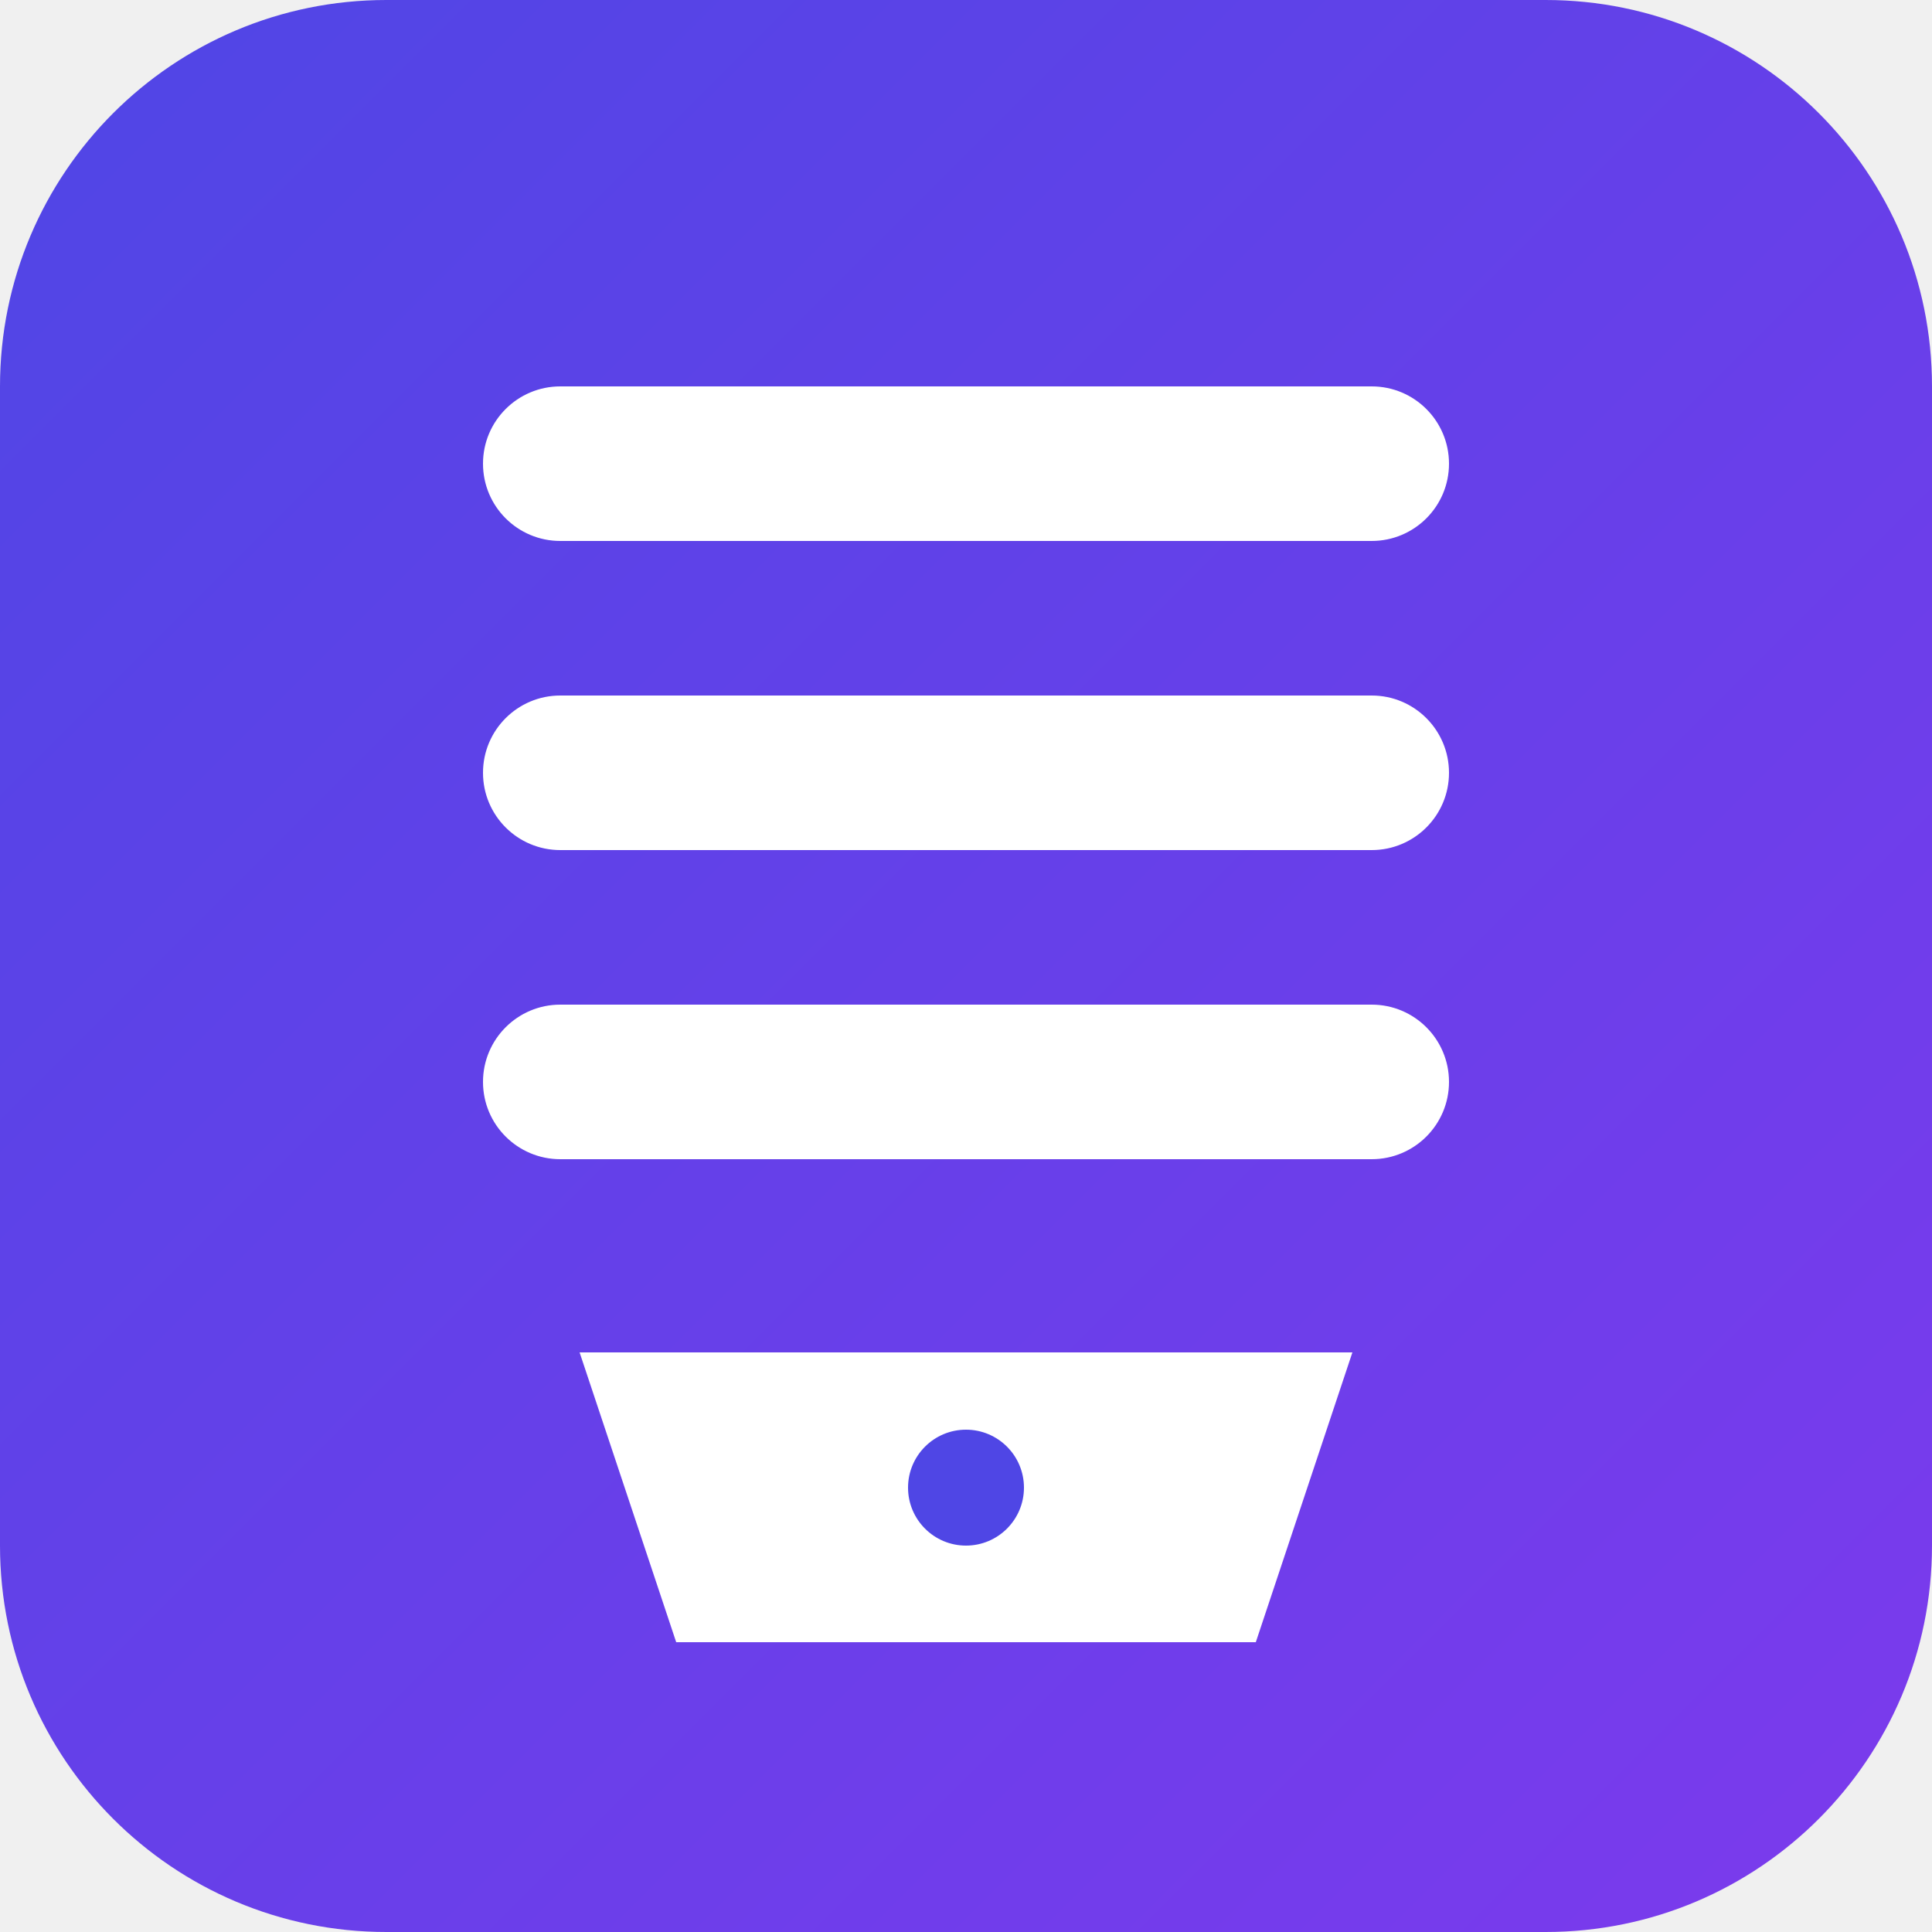
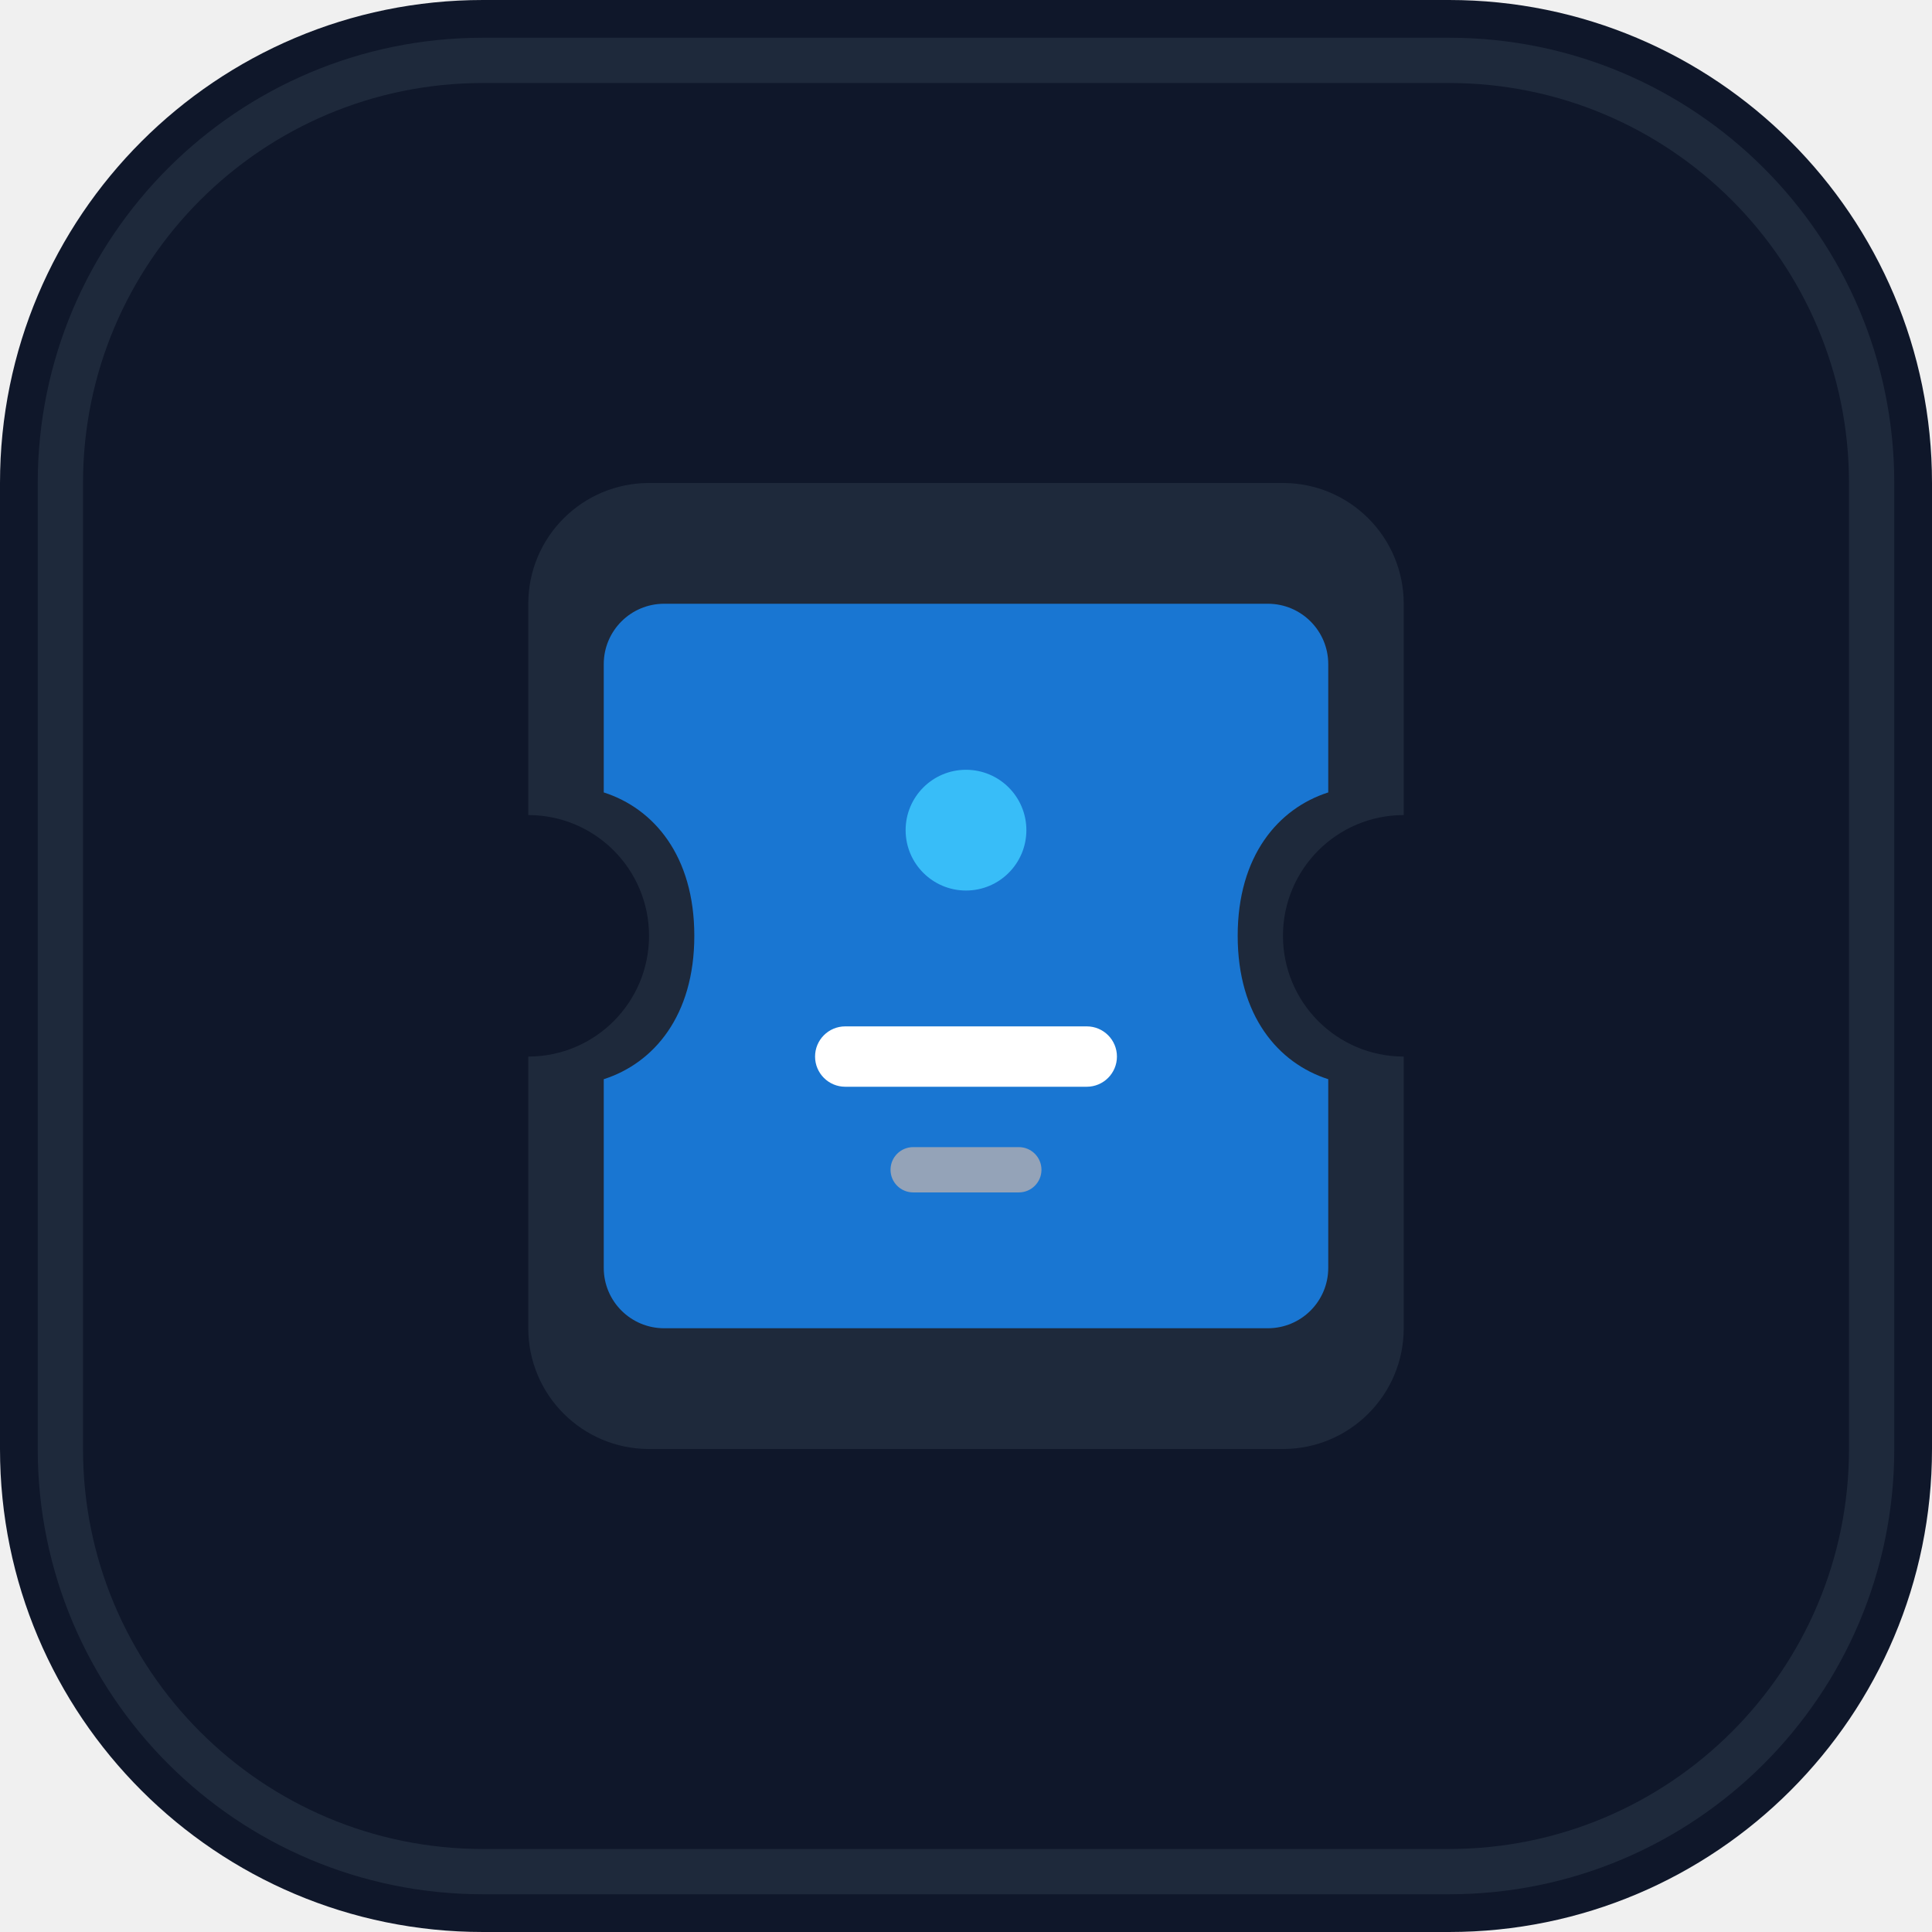
- <svg xmlns="http://www.w3.org/2000/svg" viewBox="0 0 100 100">
-   <defs>
-     <linearGradient id="grad" x1="0%" y1="0%" x2="100%" y2="100%">
-       <stop offset="0%" style="stop-color:#4F46E5;stop-opacity:1" />
-       <stop offset="100%" style="stop-color:#7C3AED;stop-opacity:1" />
-     </linearGradient>
-   </defs>
-   <rect width="100" height="100" rx="20" fill="url(#grad)" />
-   <g fill="white">
-     <rect x="25" y="20" width="50" height="8" rx="4" />
-     <rect x="25" y="36" width="50" height="8" rx="4" />
-     <rect x="25" y="52" width="50" height="8" rx="4" />
-     <path d="M 30 70 L 70 70 L 65 85 L 35 85 Z" fill="white" />
-     <circle cx="50" cy="77" r="3" fill="#4F46E5" />
+ <svg xmlns="http://www.w3.org/2000/svg" viewBox="0 0 512 512" width="100%" height="100%">
+   <rect width="512" height="512" rx="128" fill="#0F172A" />
+   <rect x="16" y="16" width="480" height="480" rx="112" fill="none" stroke="#1E293B" stroke-width="12" />
+   <g transform="translate(0, 0)">
+     <path d="M140 160 C140 142.327 154.327 128 172 128 L340 128 C357.673 128 372 142.327 372 160 L372 216 C354.327 216 340 230.327 340 248 C340 265.673 354.327 280 372 280 L372 352 C372 369.673 357.673 384 340 384 L172 384 C154.327 384 140 369.673 140 352 L140 280 C157.673 280 172 265.673 172 248 C172 230.327 157.673 216 140 216 Z" fill="#1E293B" />
+     <path d="M160 176 C160 167.163 167.163 160 176 160 L336 160 C344.837 160 352 167.163 352 176 L352 210 C338.745 214.249 328 226.797 328 248 C328 269.203 338.745 281.751 352 286 L352 336 C352 344.837 344.837 352 336 352 L176 352 C167.163 352 160 344.837 160 336 L160 286 C173.255 281.751 184 269.203 184 248 C184 226.797 173.255 214.249 160 210 Z" fill="#1976D2" />
+     <circle cx="256" cy="220" r="16" fill="#38BDF8" />
+     <rect x="216" y="272" width="80" height="16" rx="8" fill="#FFFFFF" />
+     <rect x="236" y="304" width="40" height="12" rx="6" fill="#94A3B8" />
  </g>
</svg>
